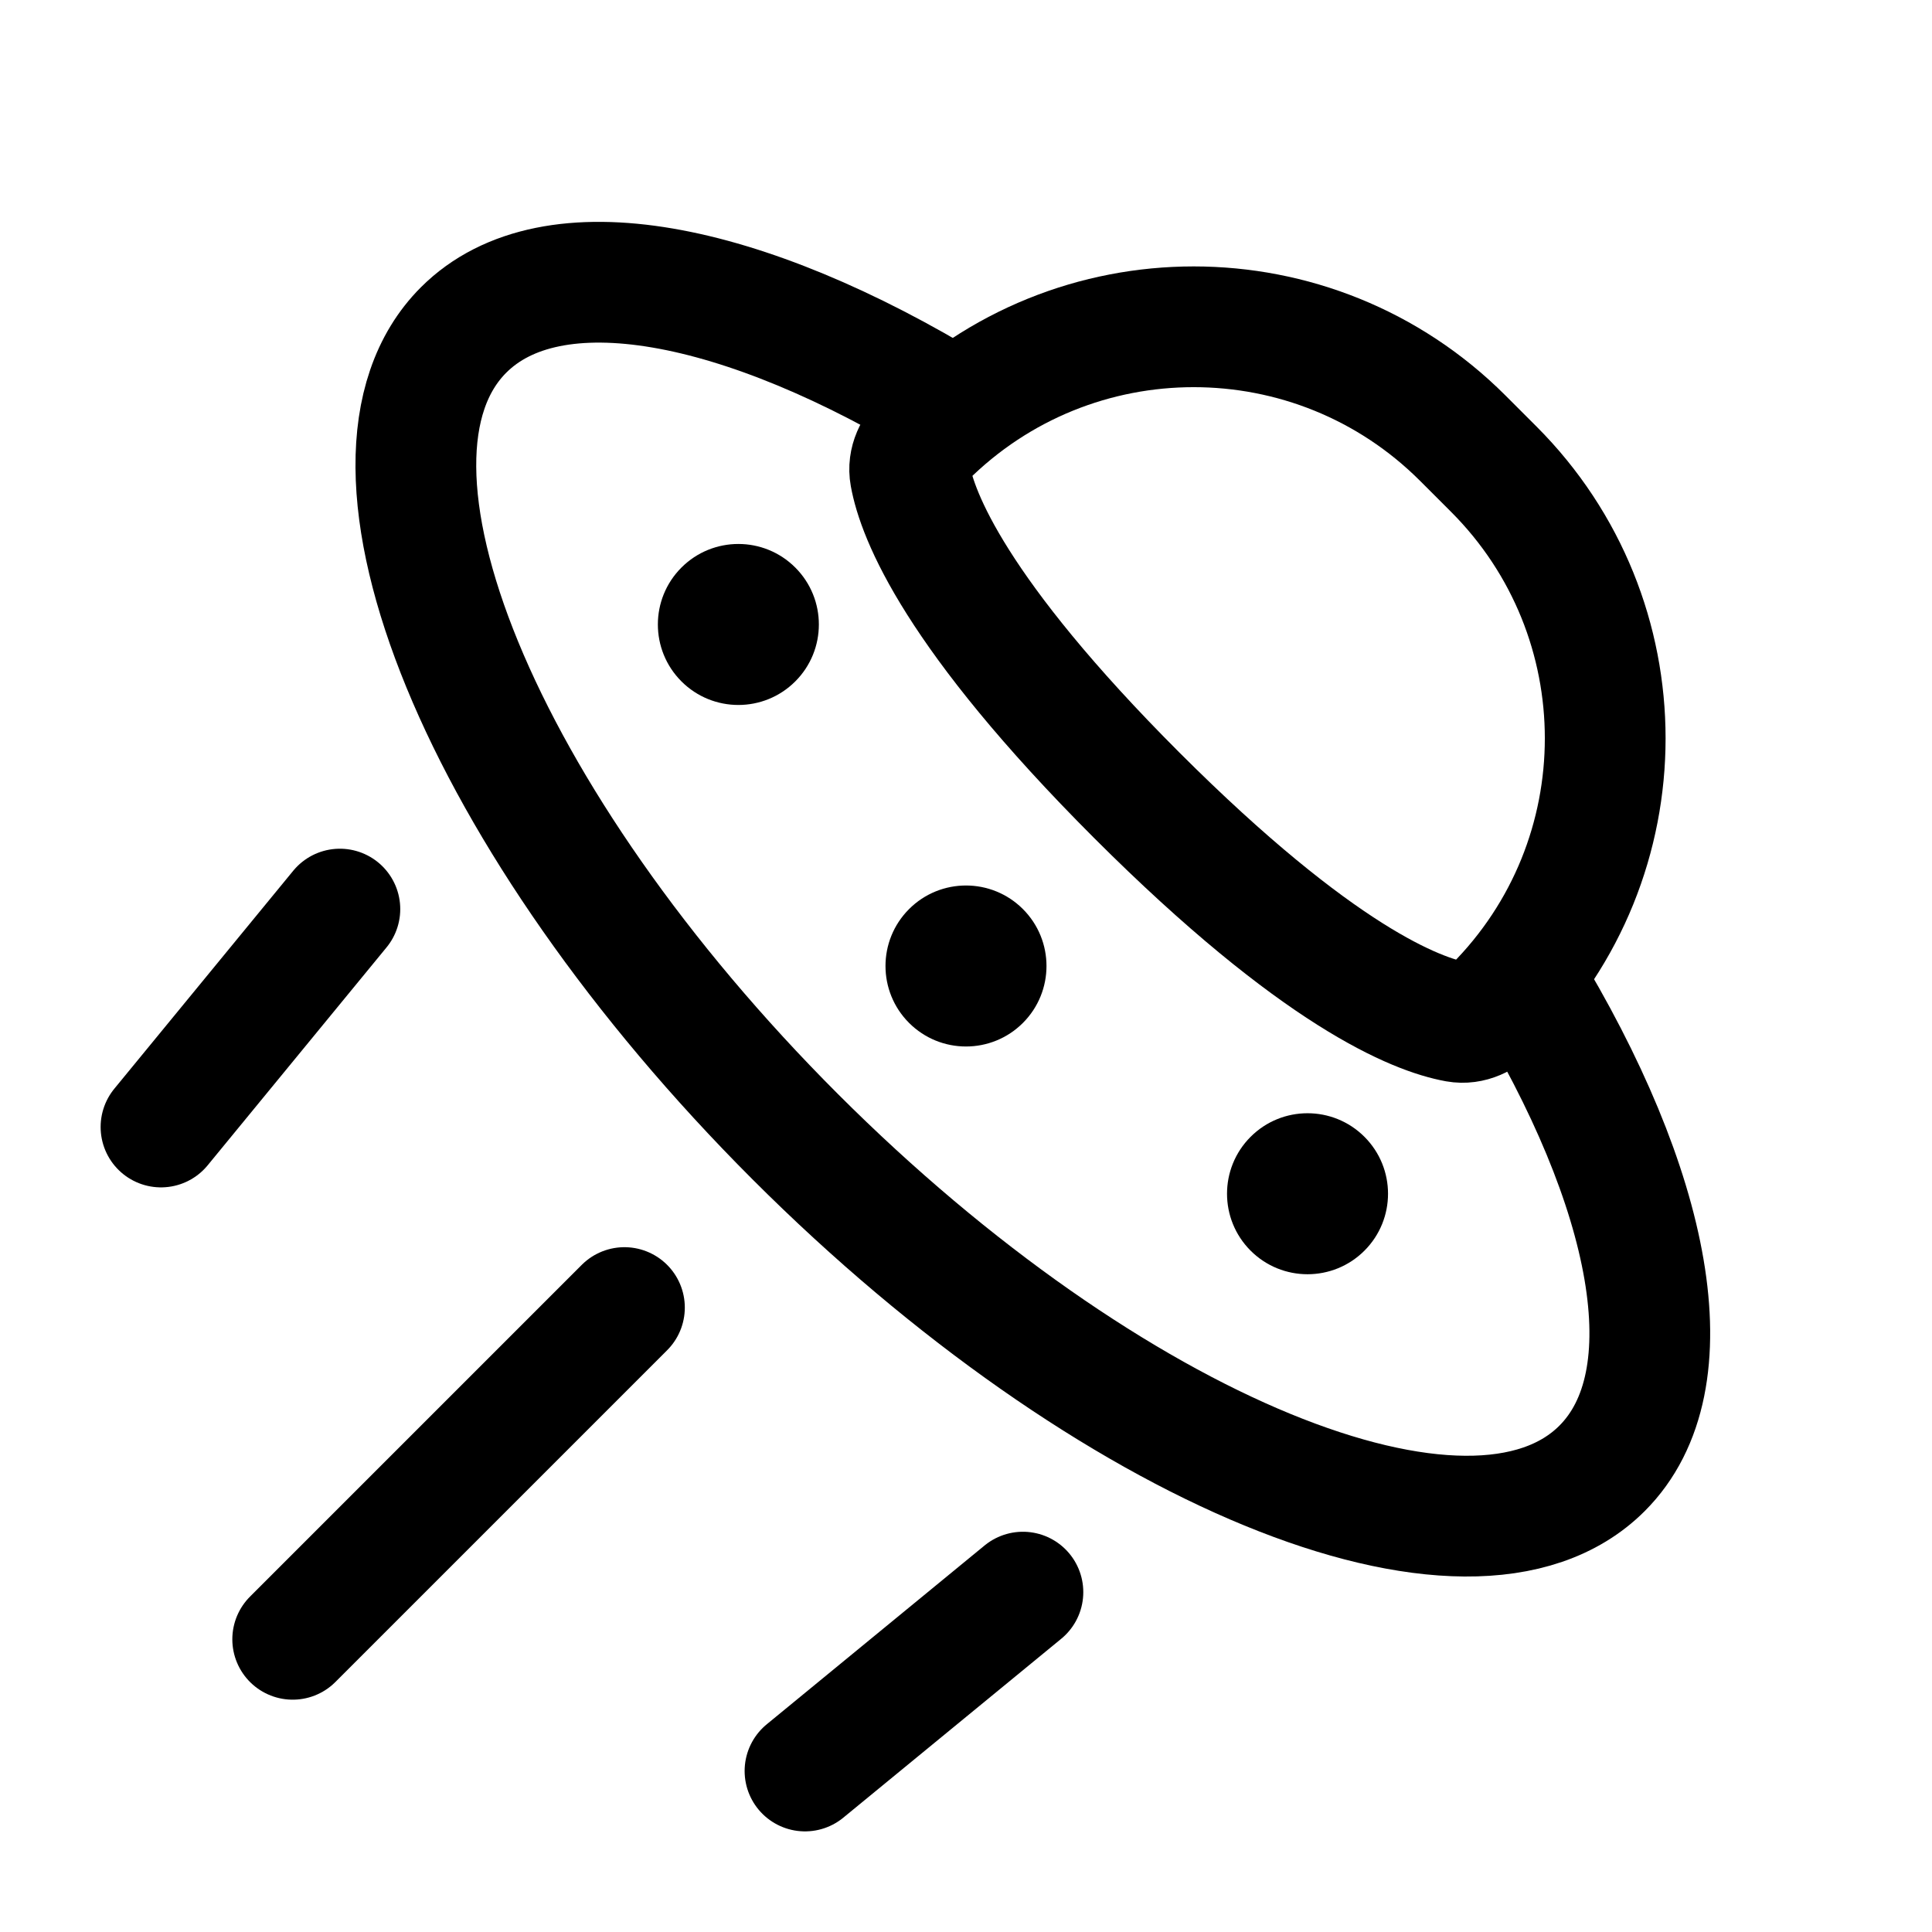
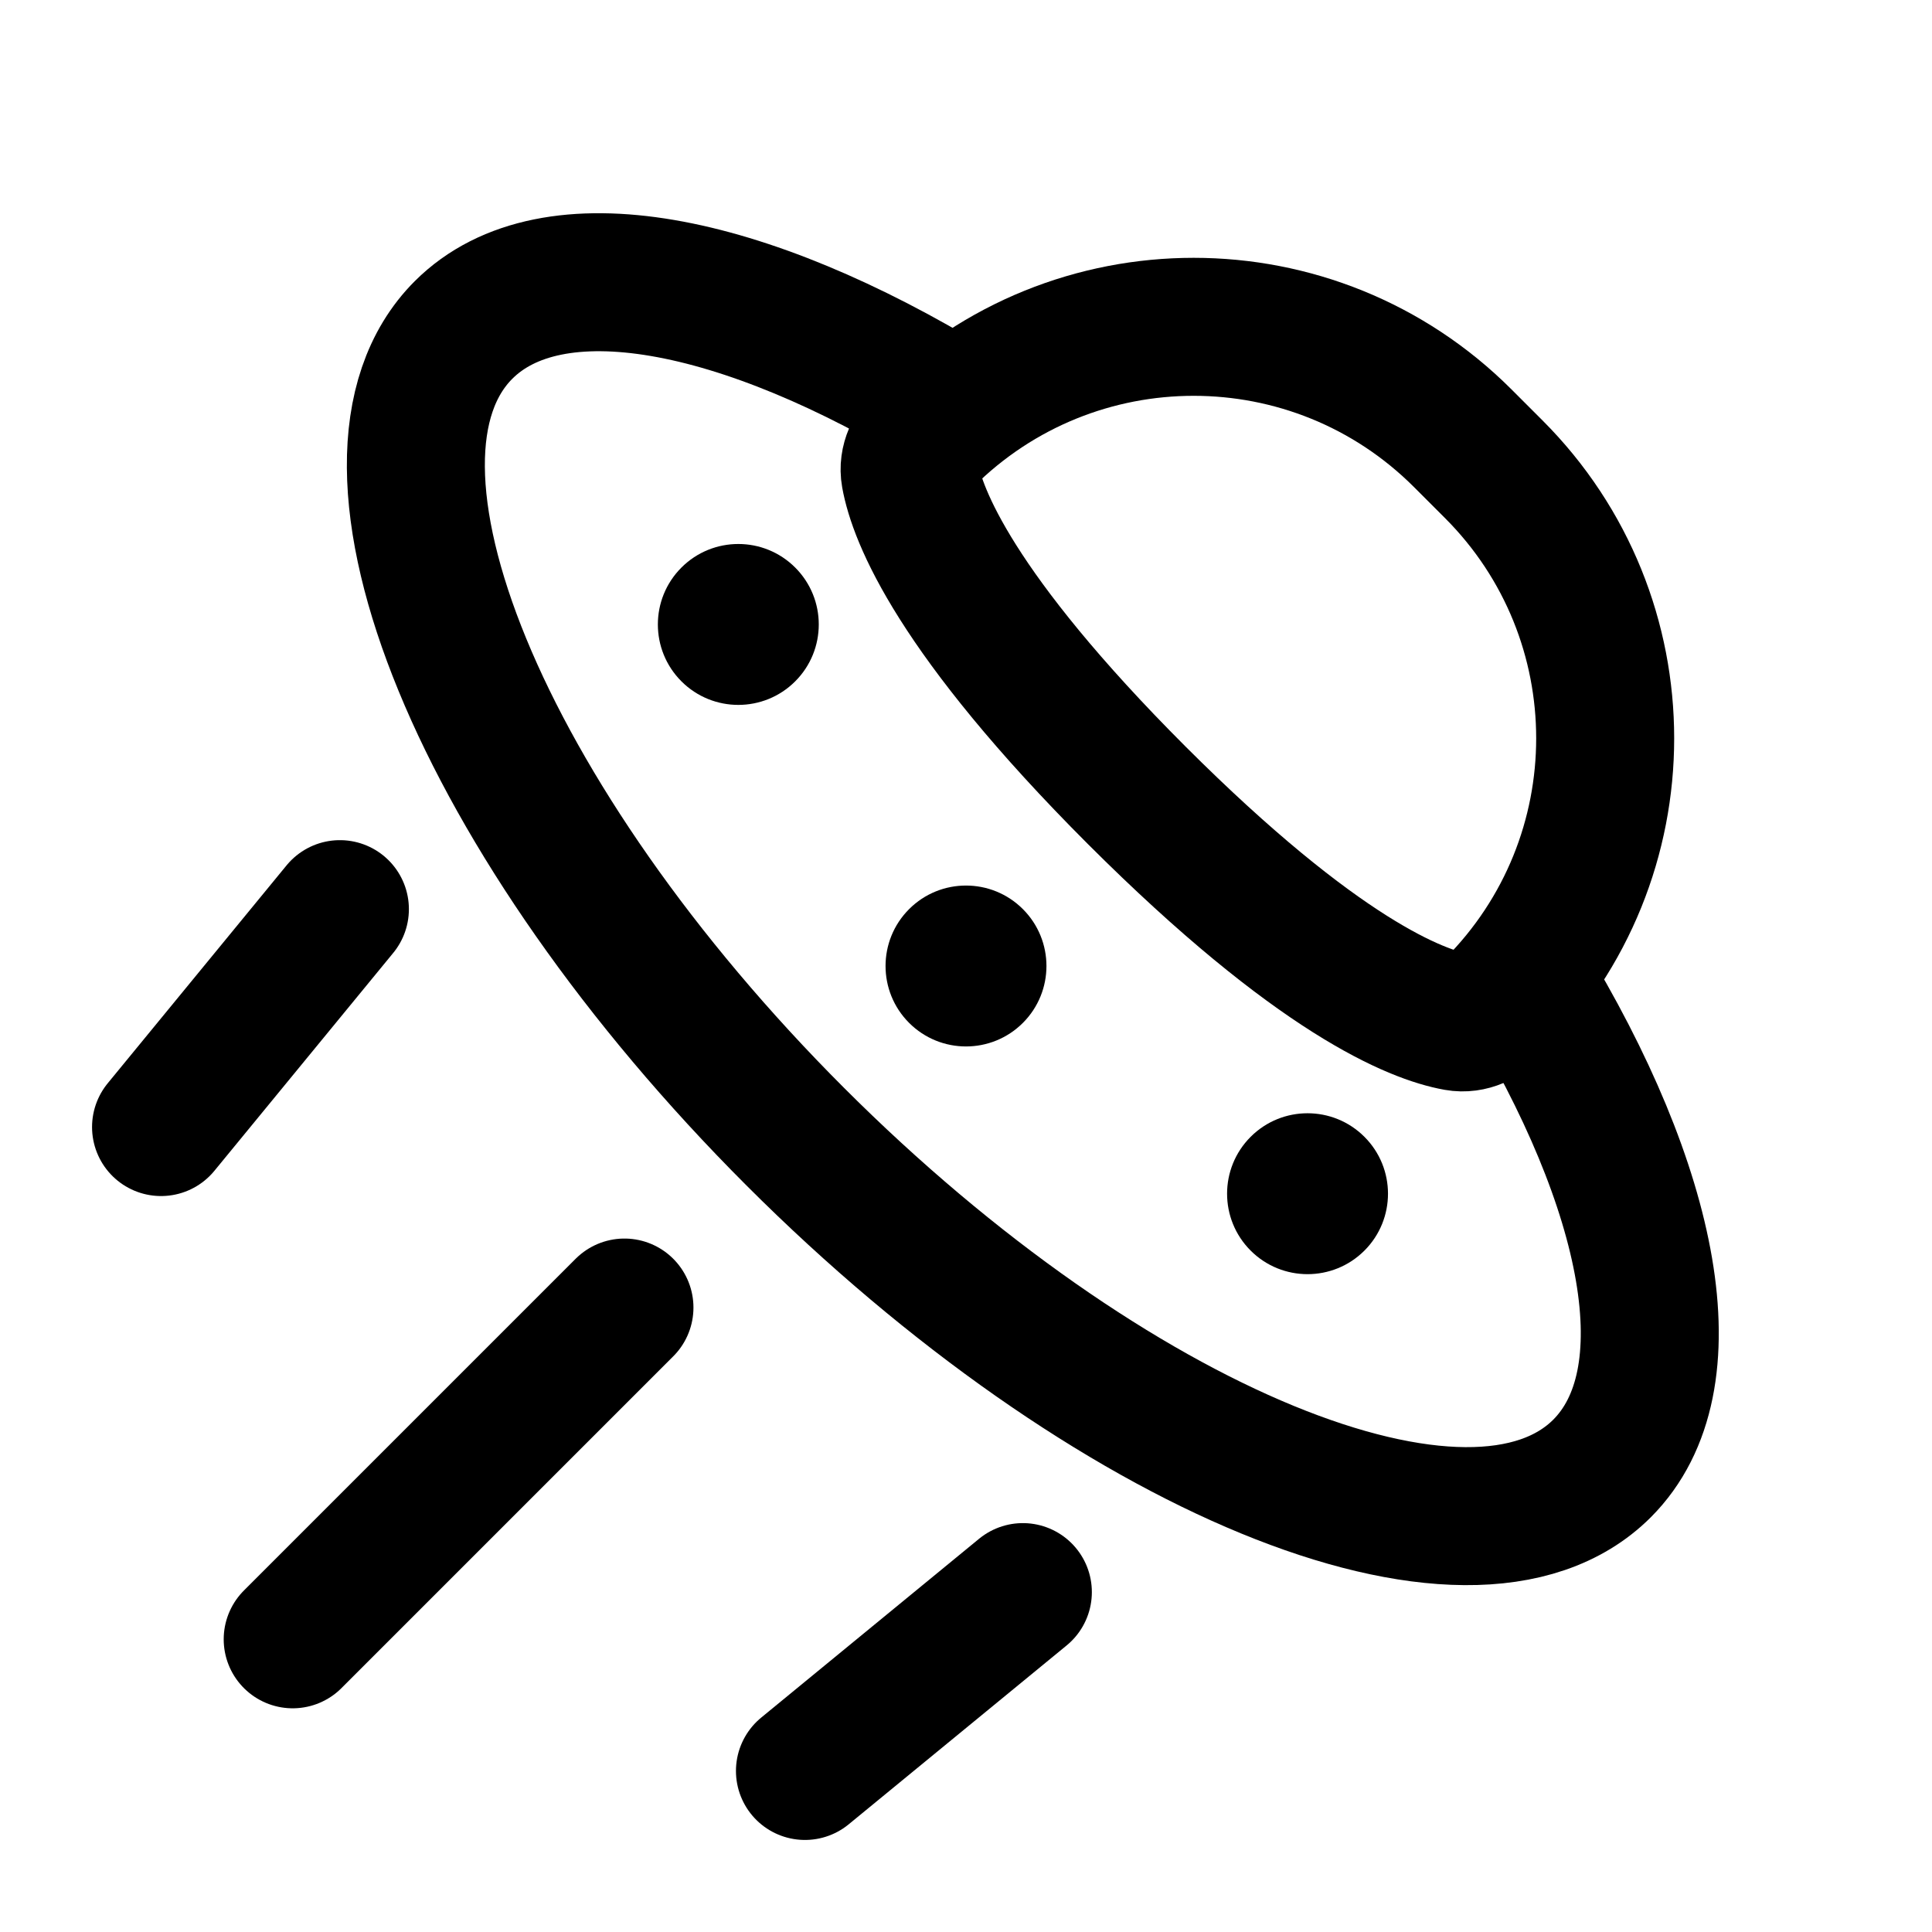
- <svg xmlns="http://www.w3.org/2000/svg" width="24" height="24" viewBox="0 0 24 24" fill="none">
+ <svg xmlns="http://www.w3.org/2000/svg" overflow="visible" style="display: block;" width="14" height="14" viewBox="0 0 14 14" fill="none">
  <g id="Linear / Astronomy / UFO 3">
-     <path id="Vector" d="M18.922 12.149C20.525 14.773 20.994 17.149 19.901 18.241C18.271 19.871 13.784 18.026 9.879 14.121C5.974 10.216 4.129 5.729 5.759 4.099C6.851 3.007 9.227 3.475 11.851 5.078" stroke-width="1.5" stroke="black" />
-     <path id="Vector_2" d="M14.121 9.879C16.377 12.134 17.599 12.604 18.095 12.694C18.27 12.725 18.43 12.641 18.556 12.515C20.402 10.669 20.402 7.675 18.556 5.828L18.172 5.444C16.326 3.598 13.331 3.598 11.485 5.444C11.359 5.57 11.275 5.73 11.307 5.905C11.396 6.401 11.866 7.623 14.121 9.879Z" stroke-width="1.5" stroke="black" />
-     <circle id="Vector_3" cx="12" cy="12" r="1" transform="rotate(45 12 11.9999)" fill="black" />
-     <circle id="Vector_4" cx="9.172" cy="7.757" r="1" transform="rotate(45 9.17163 7.75748)" fill="black" />
-     <circle id="Vector_5" cx="16.243" cy="14.829" r="1" transform="rotate(45 16.2427 14.8285)" fill="black" />
-     <path id="Vector_6" d="M3.636 20.364L7.757 16.243" stroke-width="1.5" stroke-linecap="round" stroke="black" />
-     <path id="Vector_7" d="M10 22L12.707 19.778" stroke-width="1.5" stroke-linecap="round" stroke="black" />
-     <path id="Vector_8" d="M2 14L4.222 11.293" stroke-width="1.5" stroke-linecap="round" stroke="black" />
+     <path id="Vector" d="M11.038 7.087C11.973 8.618 12.246 10.003 11.609 10.641C10.658 11.591 8.041 10.515 5.763 8.237C3.485 5.959 2.409 3.342 3.359 2.391C3.997 1.754 5.382 2.027 6.913 2.962" stroke="black" />
+     <path id="Vector_2" d="M8.237 5.763C9.553 7.078 10.266 7.353 10.556 7.405C10.657 7.423 10.751 7.374 10.824 7.301C11.901 6.223 11.901 4.477 10.824 3.4L10.6 3.176C9.523 2.099 7.777 2.099 6.699 3.176C6.626 3.249 6.577 3.343 6.595 3.444C6.647 3.734 6.922 4.447 8.237 5.763Z" stroke="black" />
+     <circle id="Vector_3" cx="7" cy="7" r="0.583" transform="rotate(45 7 7)" fill="black" />
+     <circle id="Vector_4" cx="5.35" cy="4.525" r="0.583" transform="rotate(45 5.35008 4.52513)" fill="black" />
+     <circle id="Vector_5" cx="9.475" cy="8.65" r="0.583" transform="rotate(45 9.47487 8.64992)" fill="black" />
+     <path id="Vector_6" d="M2.121 11.879L4.525 9.475" stroke-linecap="round" stroke="black" />
+     <path id="Vector_7" d="M5.833 12.833L7.412 11.537" stroke-linecap="round" stroke="black" />
+     <path id="Vector_8" d="M1.167 8.167L2.463 6.588" stroke-linecap="round" stroke="black" />
  </g>
</svg>
